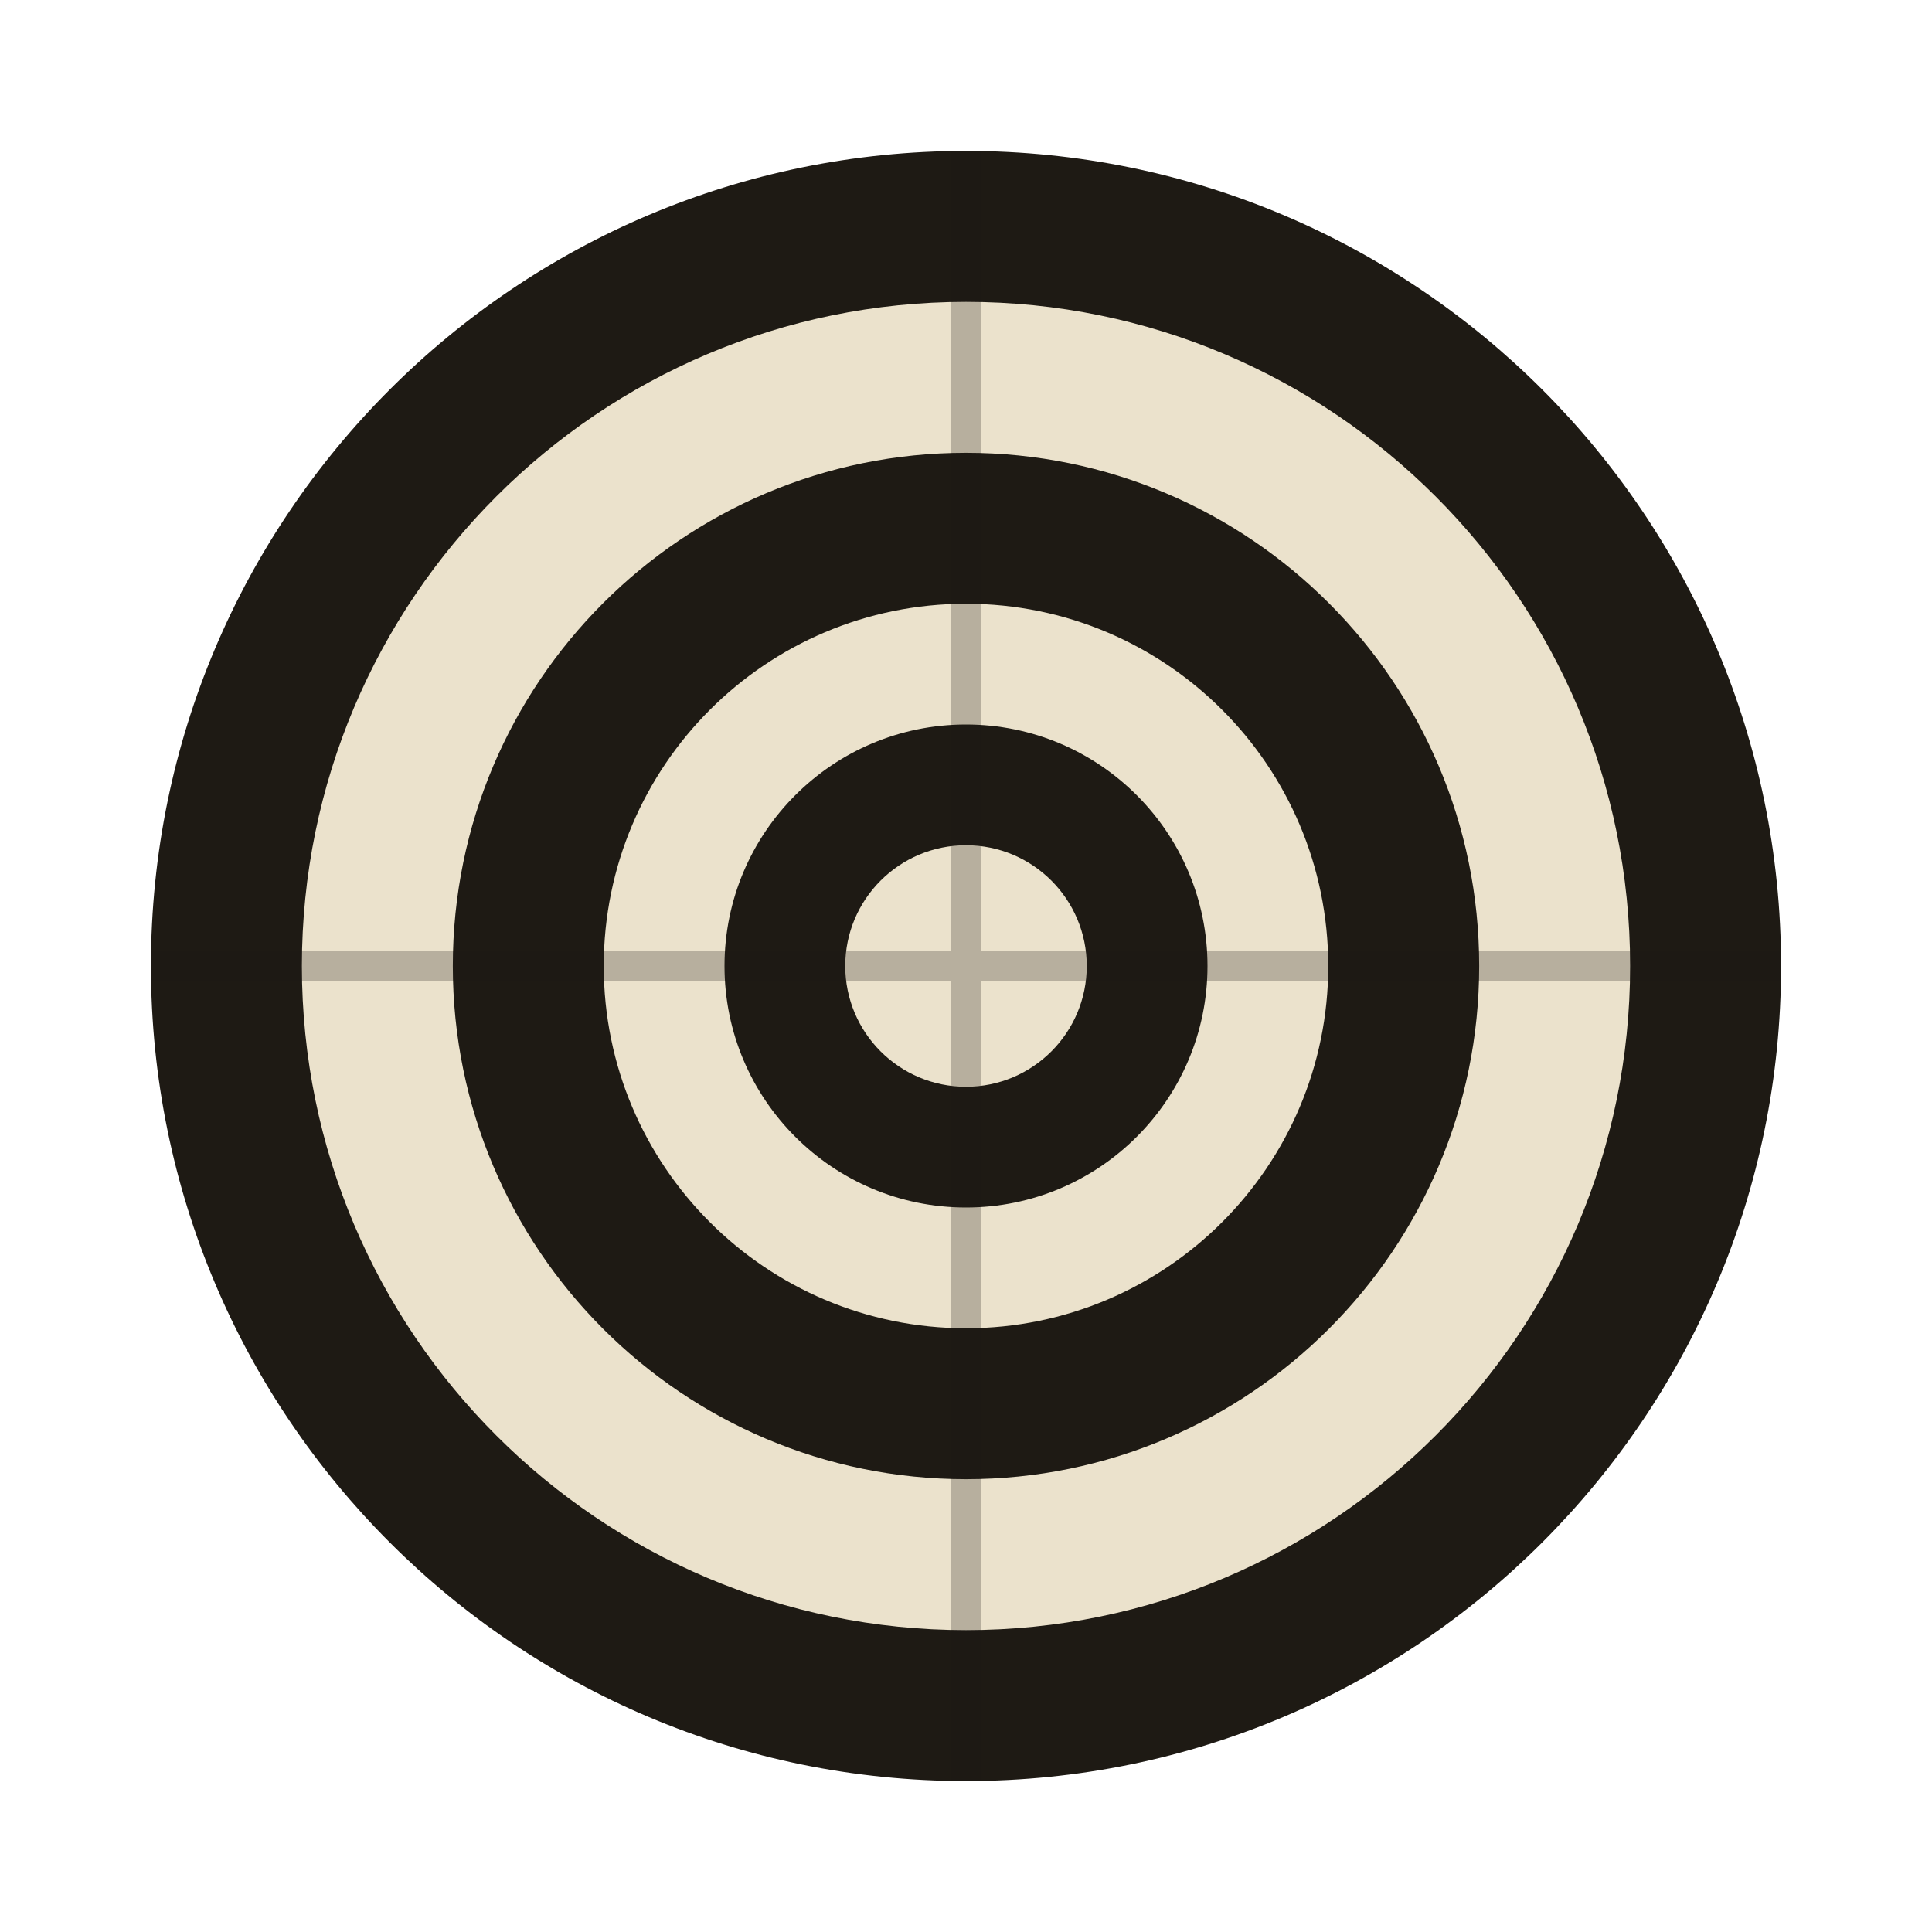
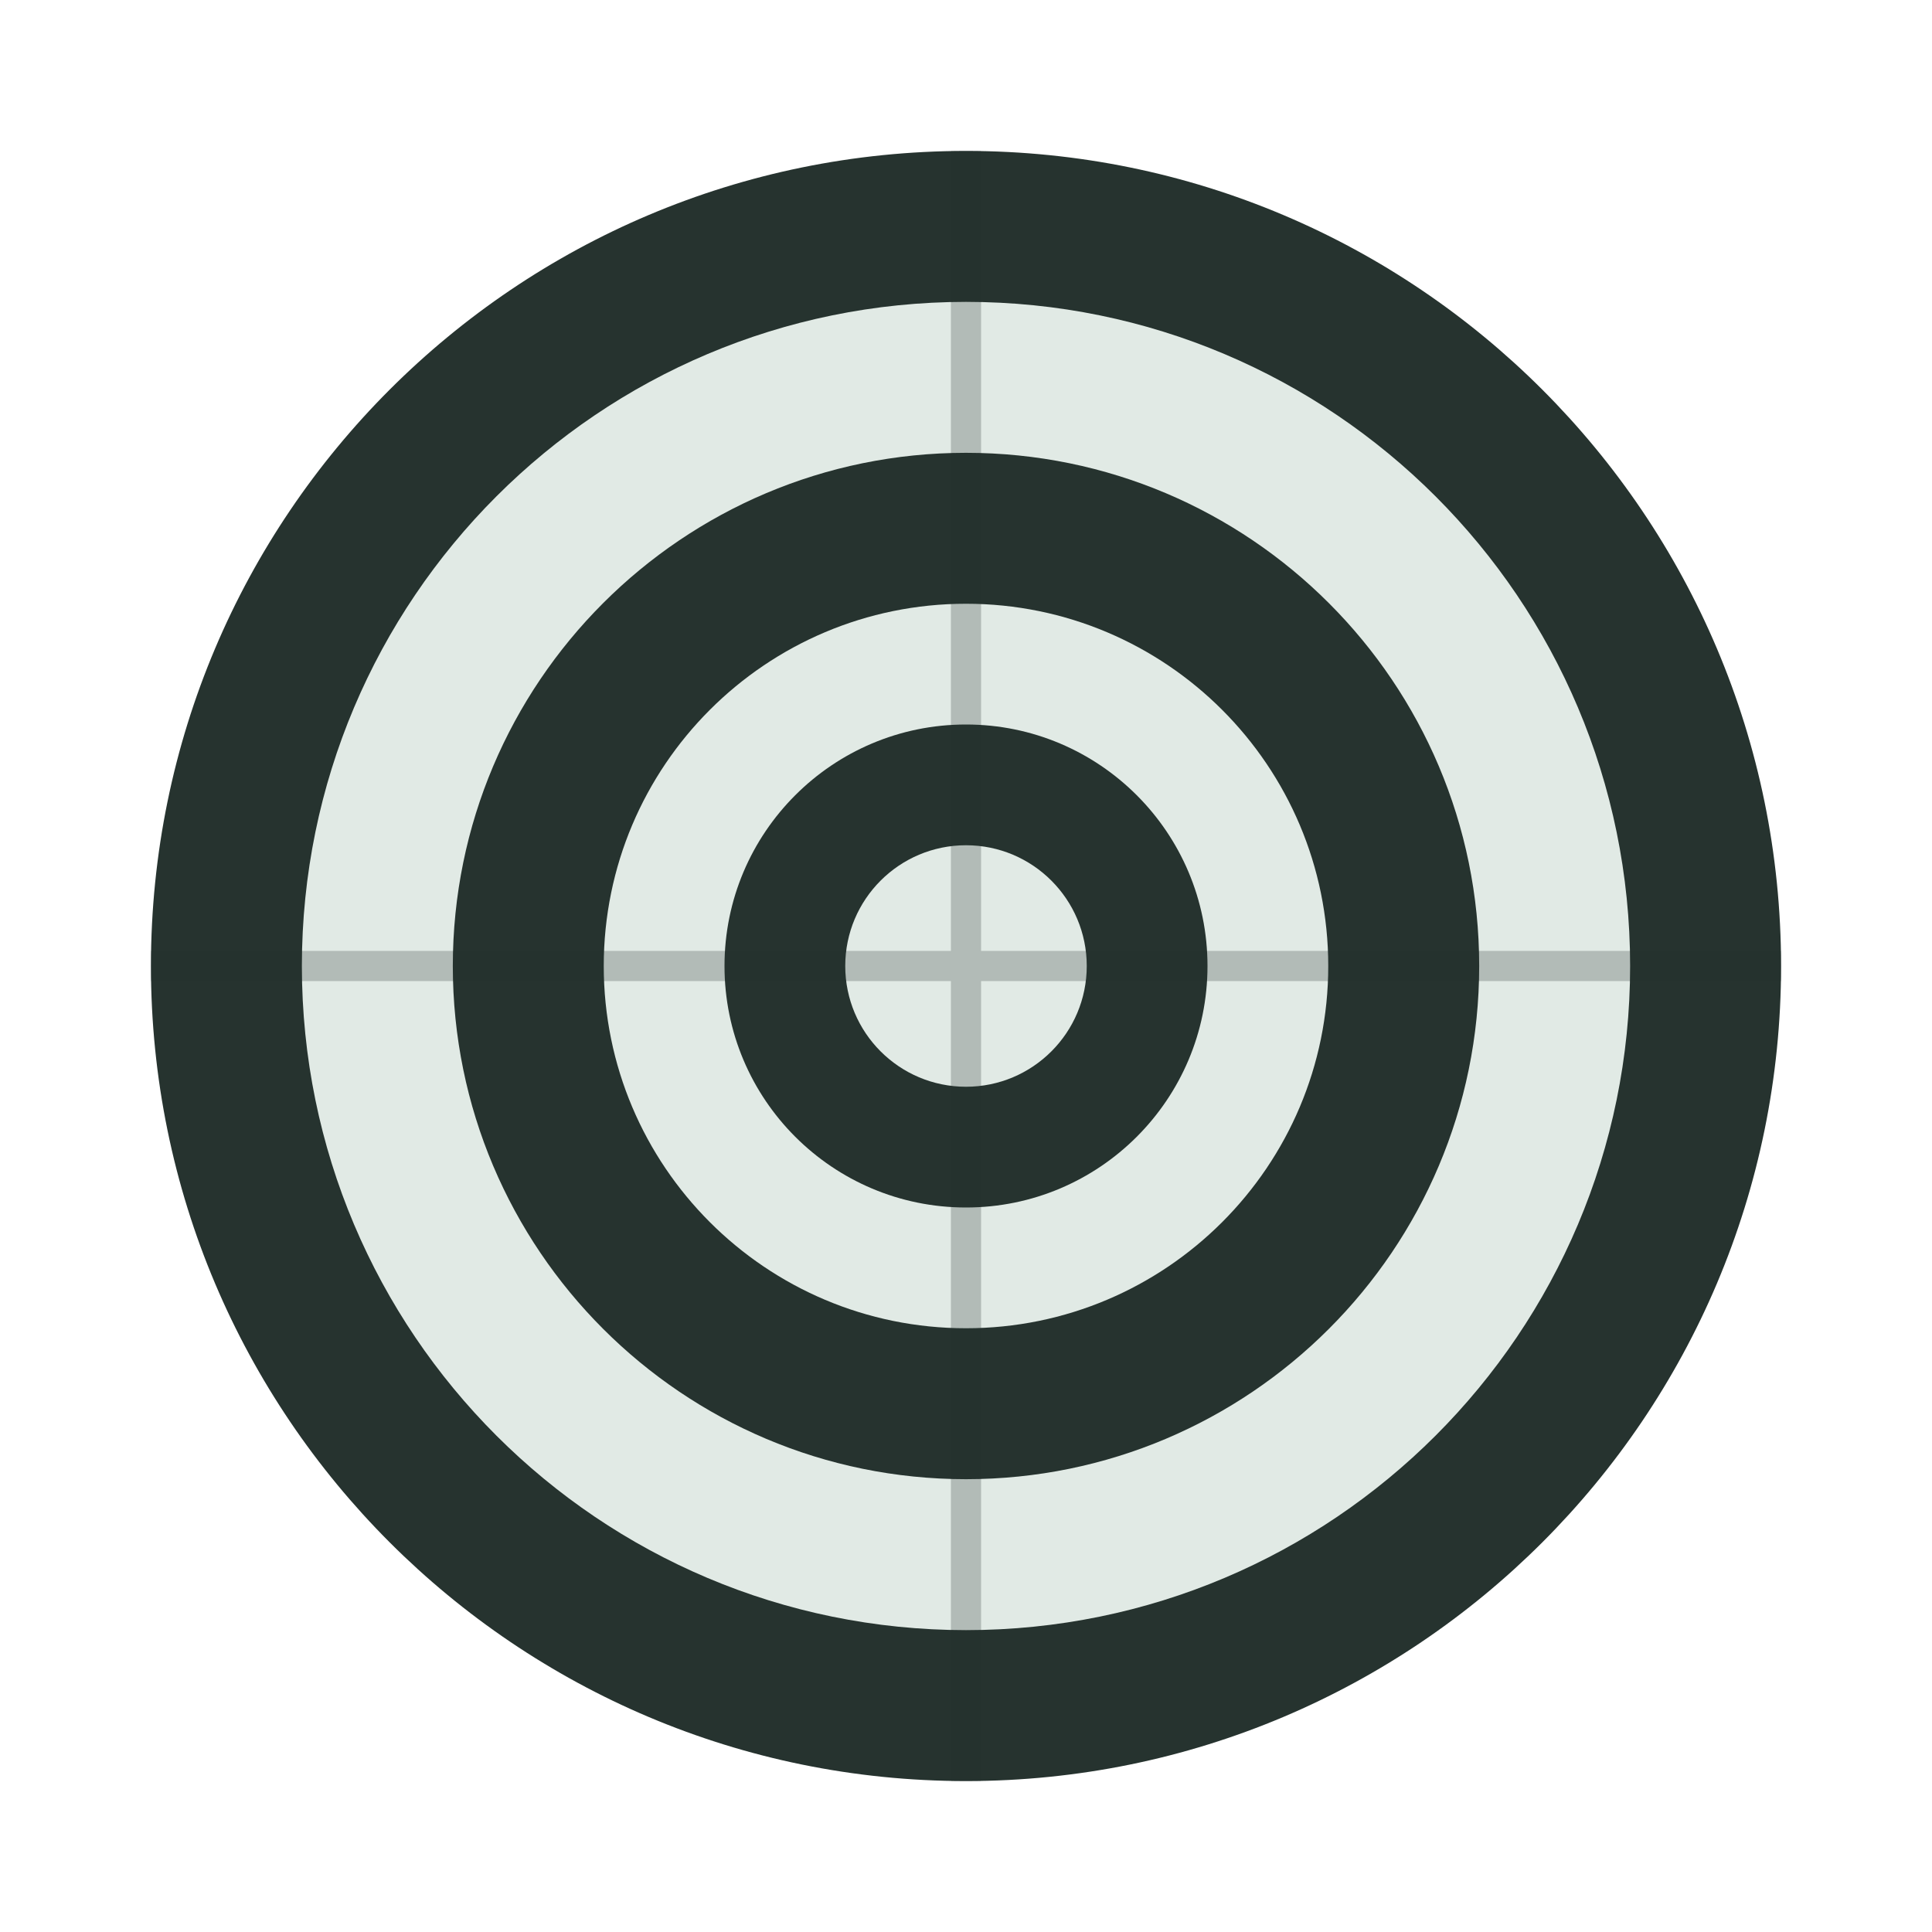
<svg xmlns="http://www.w3.org/2000/svg" width="64" height="64" viewBox="0 0 64 64">
-   <circle cx="32" cy="32" r="27" fill="#1E1A14" />
-   <circle cx="32" cy="32" r="22" fill="#EBE2CC" />
-   <circle cx="32" cy="32" r="17" fill="#1E1A14" />
-   <circle cx="32" cy="32" r="12" fill="#EBE2CC" />
-   <circle cx="32" cy="32" r="8" fill="#1E1A14" />
-   <circle cx="32" cy="32" r="4" fill="#EBE2CC" />
-   <path d="M31.5 5h1v54h-1zM5 31.5h54v1H5z" fill="#1E1A14" fill-opacity=".25" />
+   <circle cx="32" cy="32" r="27" fill="#26332F" />
+   <circle cx="32" cy="32" r="22" fill="#E1EAE5" />
+   <circle cx="32" cy="32" r="17" fill="#26332F" />
+   <circle cx="32" cy="32" r="12" fill="#E1EAE5" />
+   <circle cx="32" cy="32" r="8" fill="#26332F" />
+   <circle cx="32" cy="32" r="4" fill="#E1EAE5" />
+   <path d="M31.5 5h1v54h-1zM5 31.5h54v1H5z" fill="#26332F" fill-opacity=".25" />
</svg>
